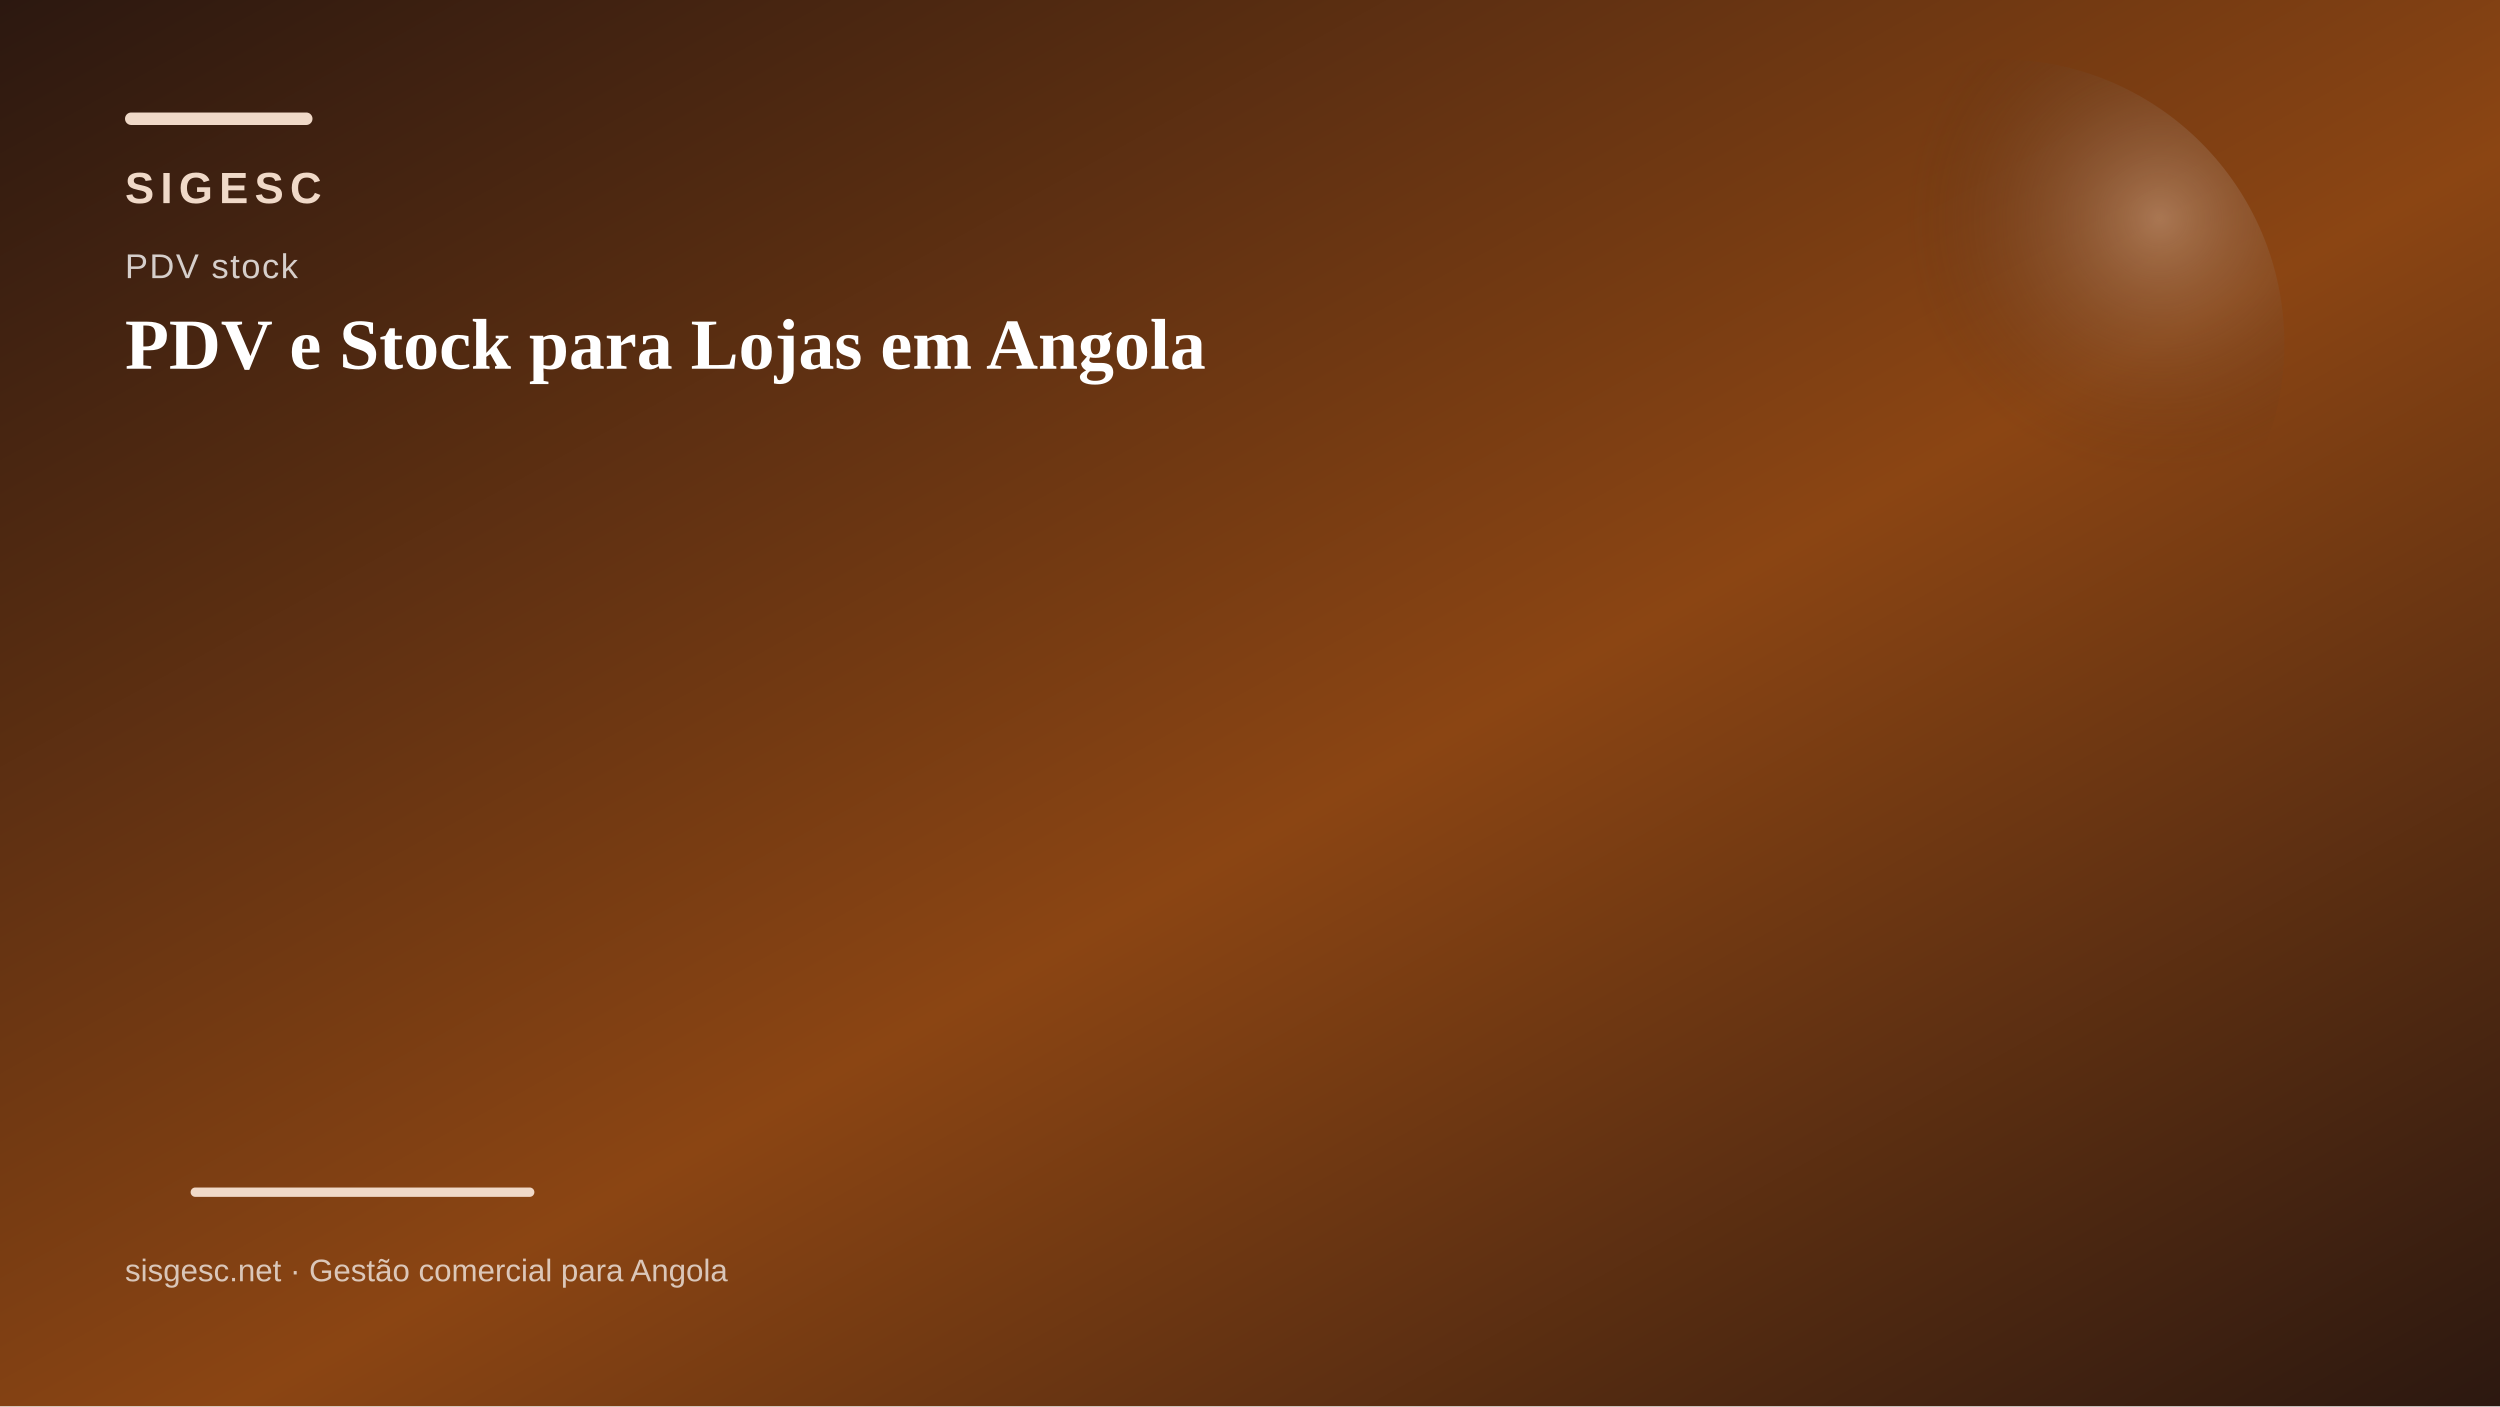
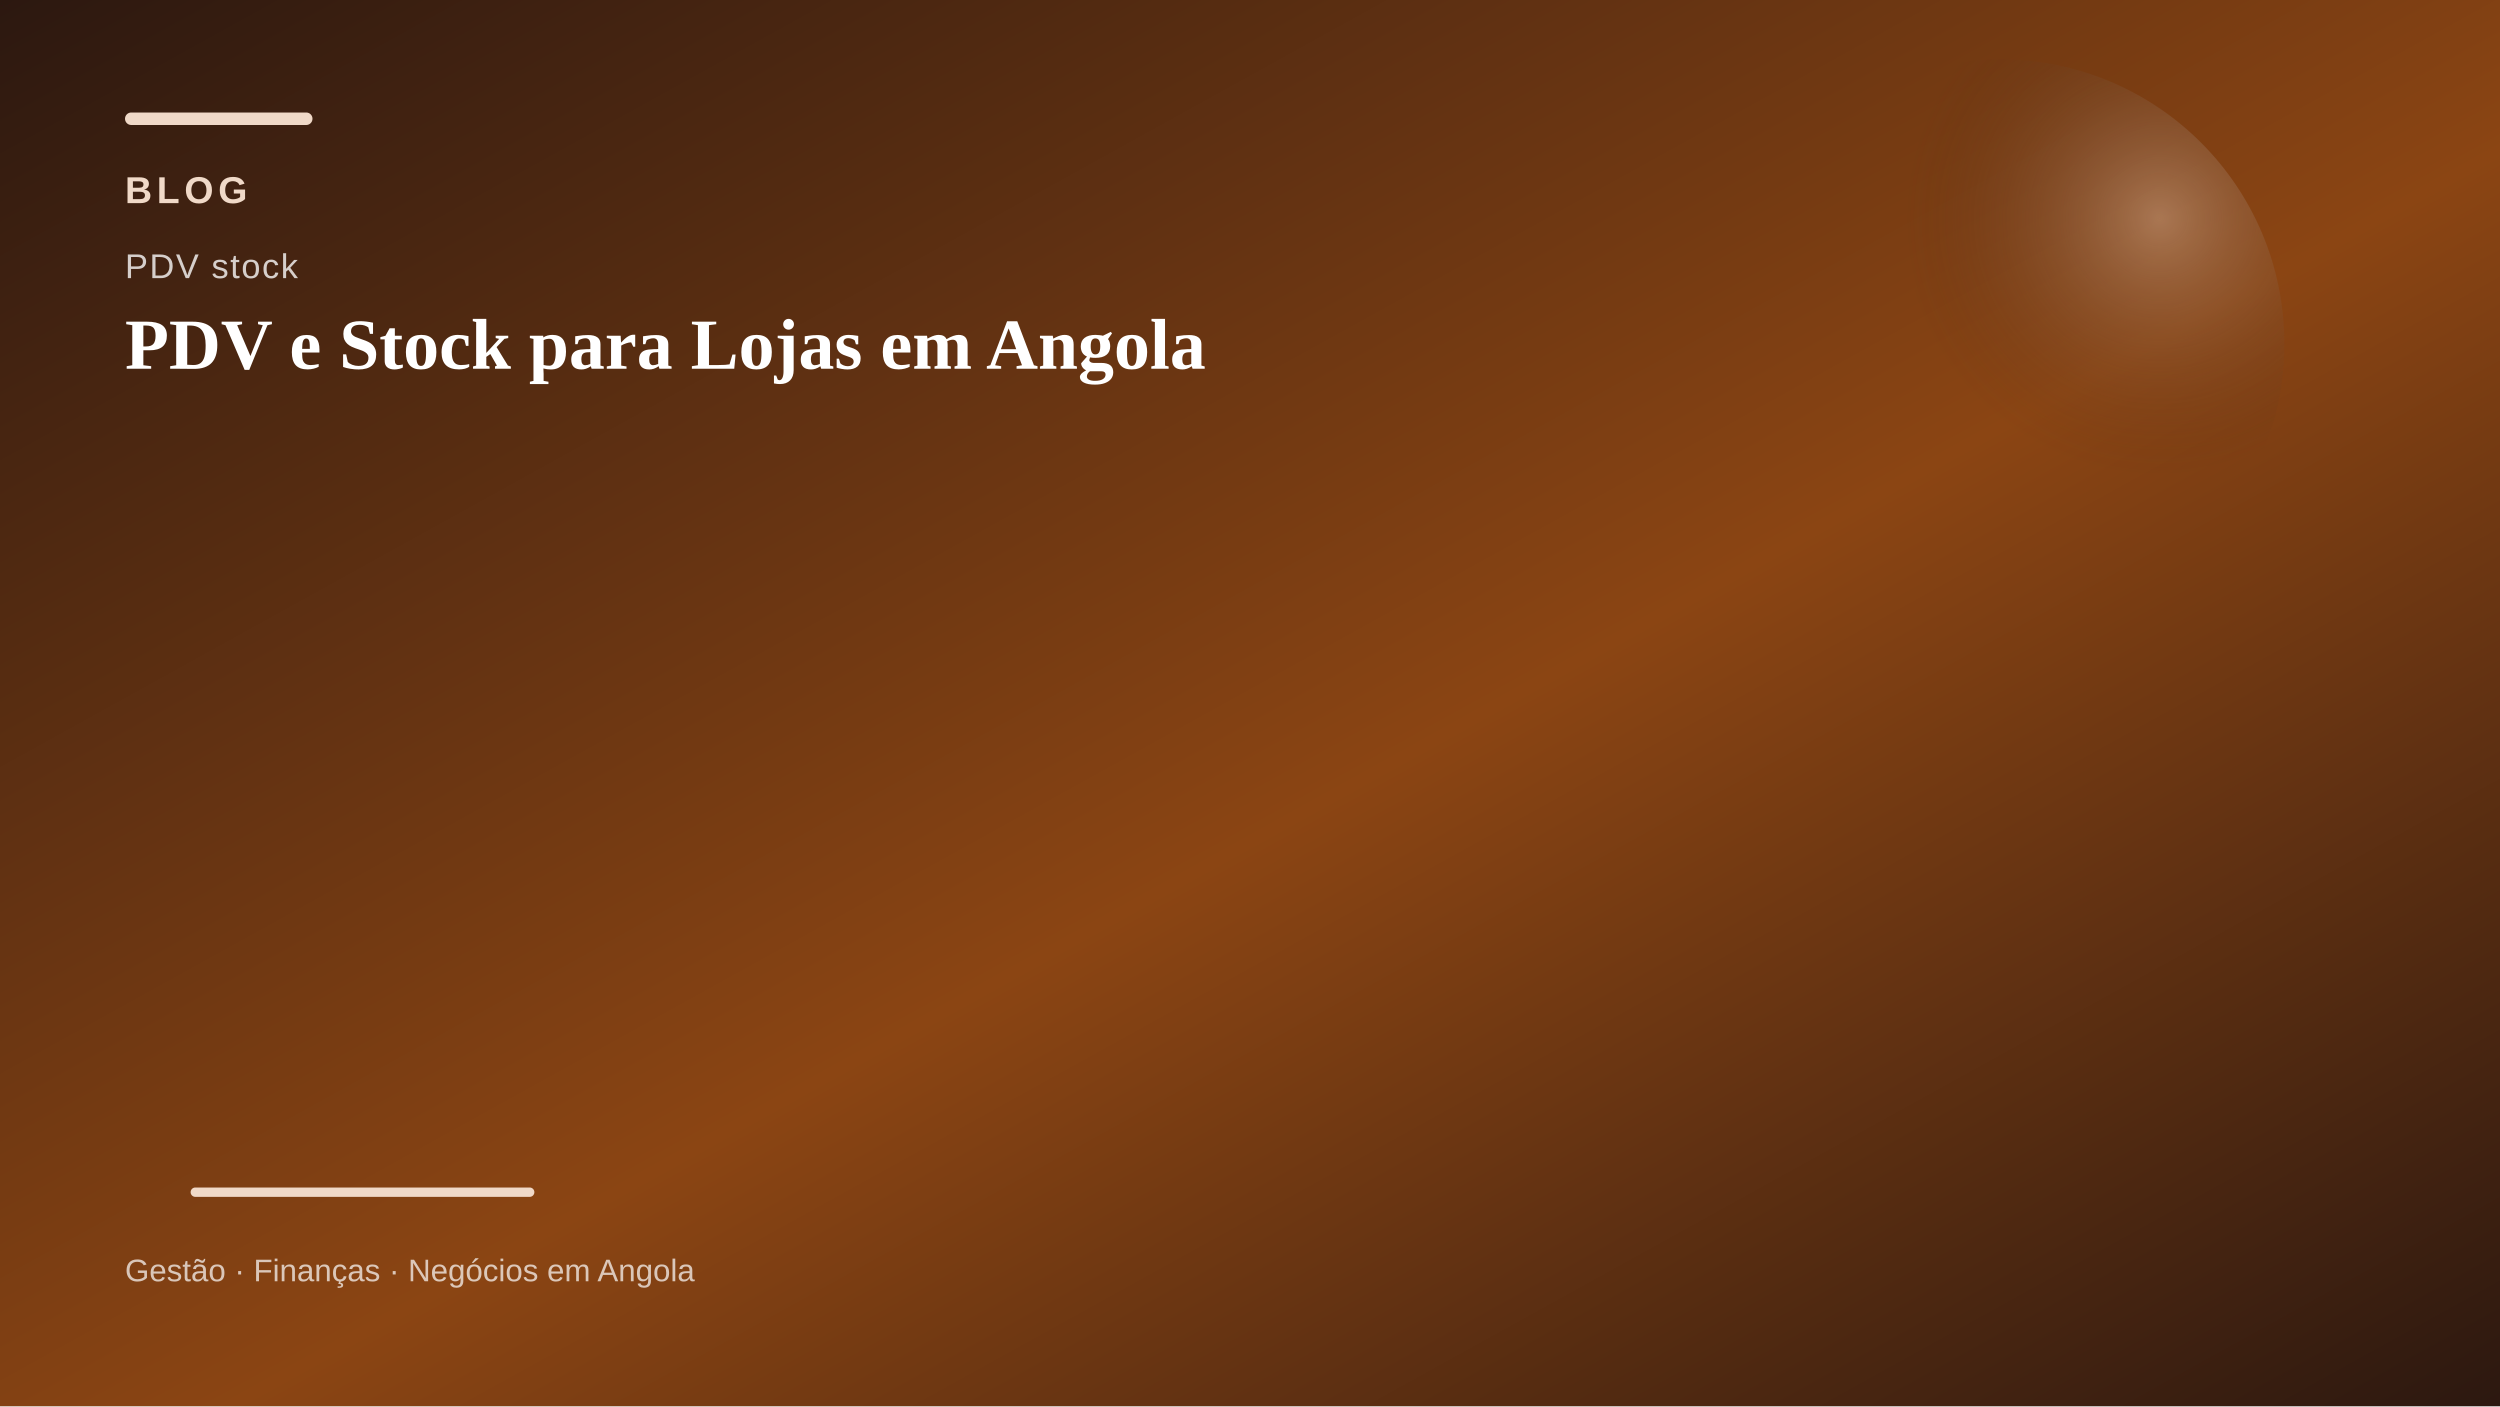
<svg xmlns="http://www.w3.org/2000/svg" width="1600" height="900" viewBox="0 0 1600 900" role="img" aria-label="PDV e Stock para Lojas em Angola">
  <defs>
    <linearGradient id="bg" x1="0%" y1="0%" x2="100%" y2="100%">
      <stop offset="0%" stop-color="#2C1810" />
      <stop offset="55%" stop-color="#8B4513" />
      <stop offset="100%" stop-color="#2C1810" />
    </linearGradient>
    <radialGradient id="glow" cx="78%" cy="28%" r="45%">
      <stop offset="0%" stop-color="#F0D9C8" stop-opacity="0.35" />
      <stop offset="100%" stop-color="#2C1810" stop-opacity="0" />
    </radialGradient>
  </defs>
  <rect width="1600" height="900" fill="url(#bg)" />
  <circle cx="1280" cy="220" r="182" fill="url(#glow)" />
  <rect x="80" y="72" width="120" height="8" rx="4" fill="#F0D9C8" />
-   <text x="80" y="130" fill="#F0D9C8" font-family="Arial, Helvetica, sans-serif" font-size="28" letter-spacing="4" font-weight="700">SIGESC</text>
+   <text x="80" y="130" fill="#F0D9C8" font-family="Arial, Helvetica, sans-serif" font-size="24" letter-spacing="3" font-weight="700">BLOG</text>
  <text x="80" y="178" fill="#FFFFFF" fill-opacity="0.78" font-family="Arial, Helvetica, sans-serif" font-size="22" letter-spacing="1">PDV stock</text>
  <text x="80" y="236" fill="#FFFFFF" font-family="Georgia, 'Times New Roman', serif" font-size="46" font-weight="700">PDV e Stock para Lojas em Angola</text>
  <rect x="122" y="760" width="220" height="6" rx="3" fill="#F0D9C8" />
-   <text x="80" y="820" fill="#FFFFFF" fill-opacity="0.7" font-family="Arial, Helvetica, sans-serif" font-size="20">sisgesc.net · Gestão comercial para Angola</text>
+   <text x="80" y="820" fill="#FFFFFF" fill-opacity="0.7" font-family="Arial, Helvetica, sans-serif" font-size="20">Gestão · Finanças · Negócios em Angola</text>
</svg>
